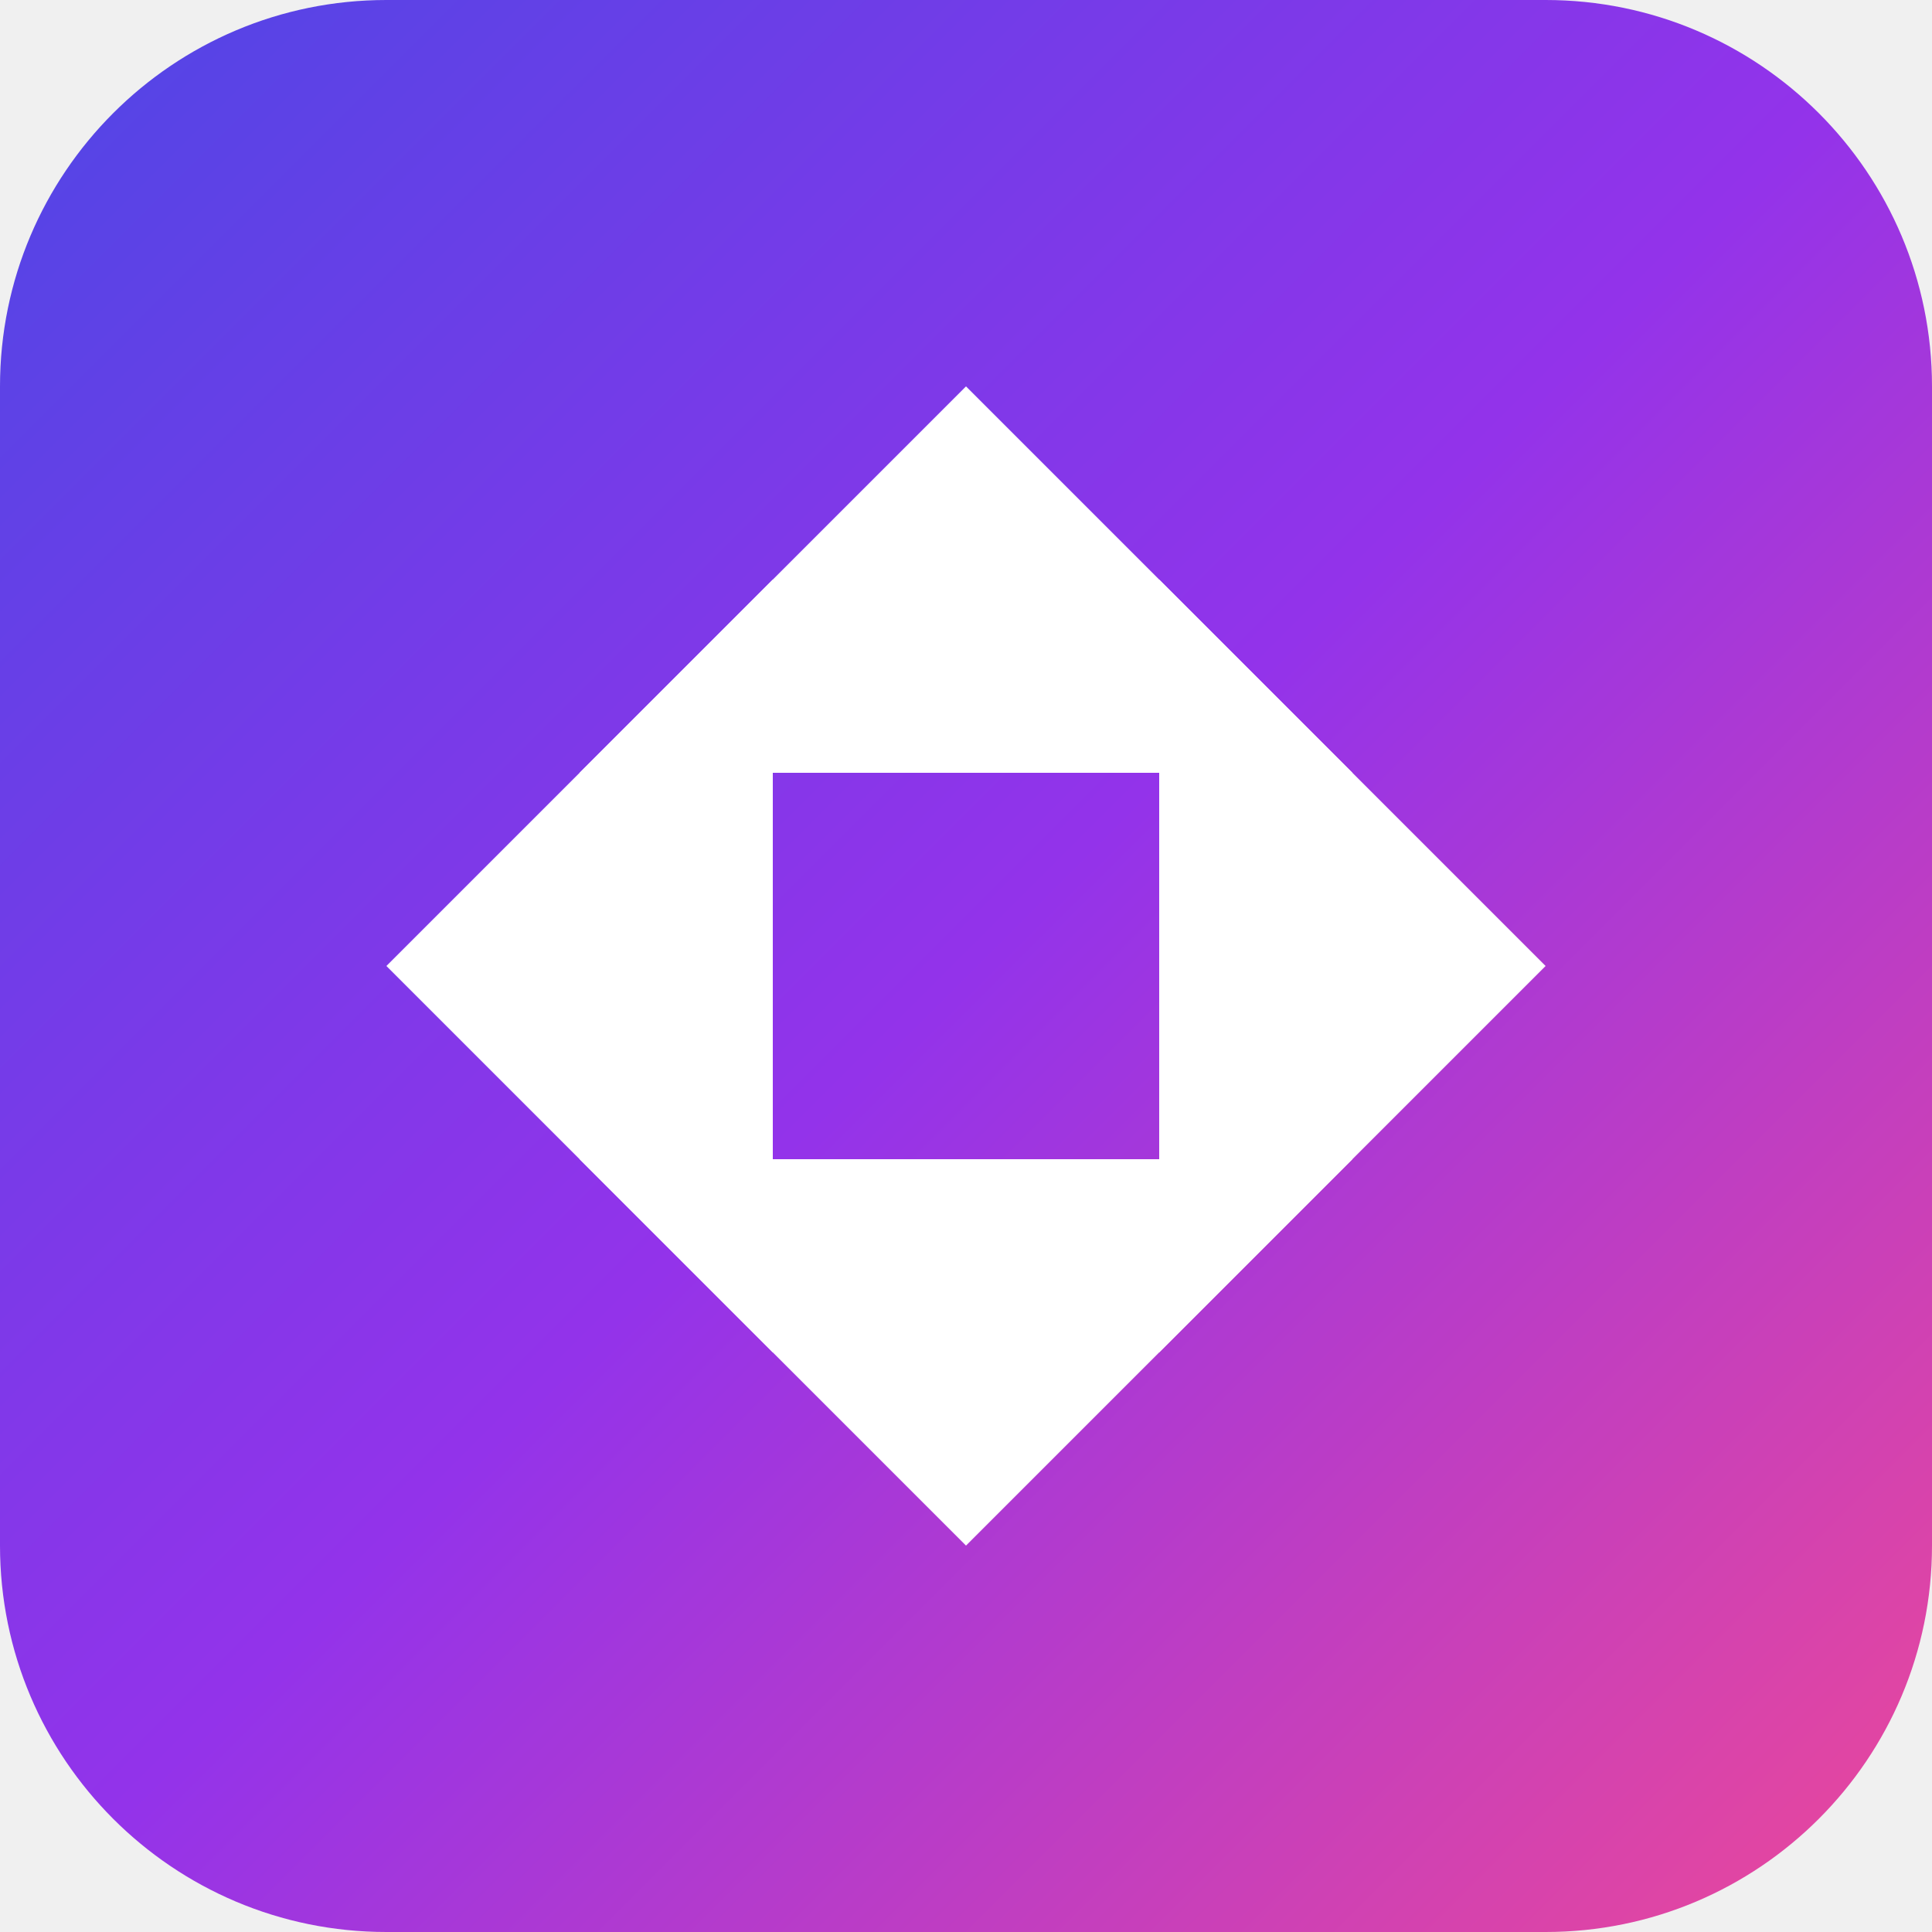
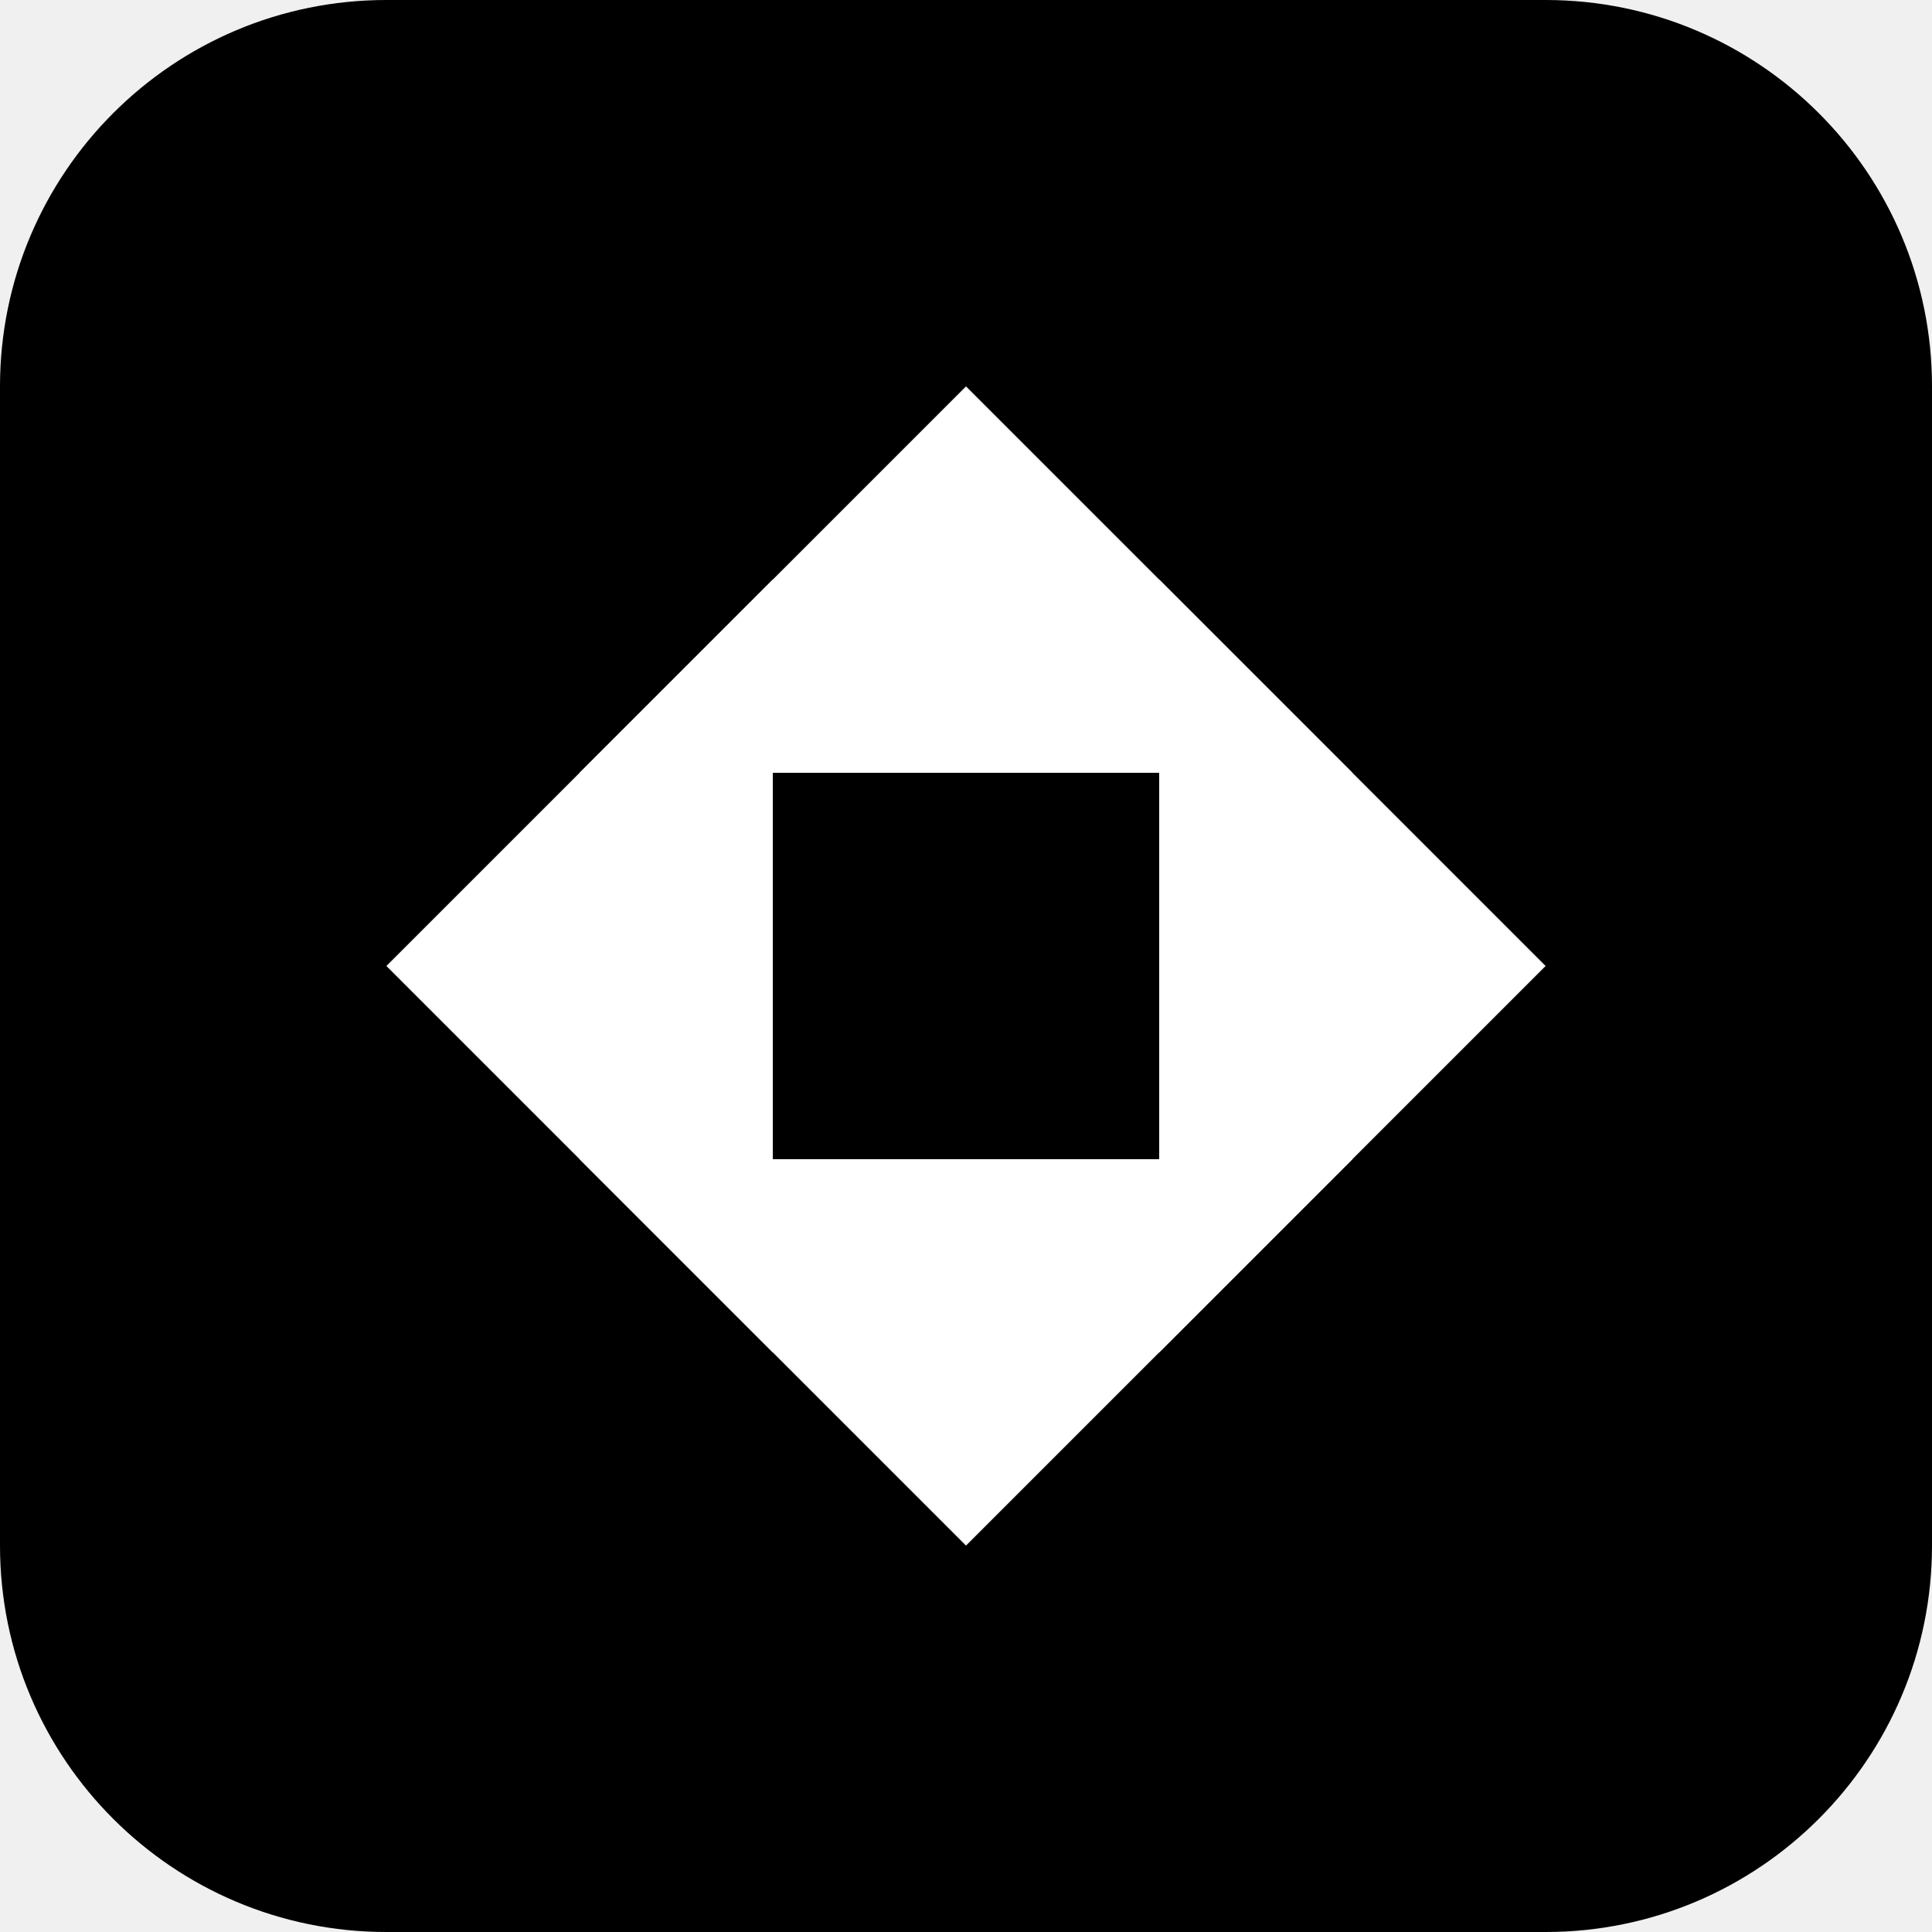
<svg xmlns="http://www.w3.org/2000/svg" width="40" height="40" viewBox="0 0 40 40" fill="none">
-   <rect width="40" height="40" rx="8" fill="url(#gradient)" />
+   <rect width="40" height="40" rx="8" fill="black" />
  <path d="M20 8L28 16H12L20 8Z" fill="white" />
  <path d="M8 20L16 28V12L8 20Z" fill="white" />
  <path d="M32 20L24 28V12L32 20Z" fill="white" />
  <path d="M20 32L28 24H12L20 32Z" fill="white" />
-   <defs>
-     <linearGradient id="gradient" x1="0" y1="0" x2="40" y2="40" gradientUnits="userSpaceOnUse">
-       <stop stop-color="#4F46E5" />
-       <stop offset="0.5" stop-color="#9333EA" />
-       <stop offset="1" stop-color="#EC4899" />
-     </linearGradient>
-   </defs>
</svg>
